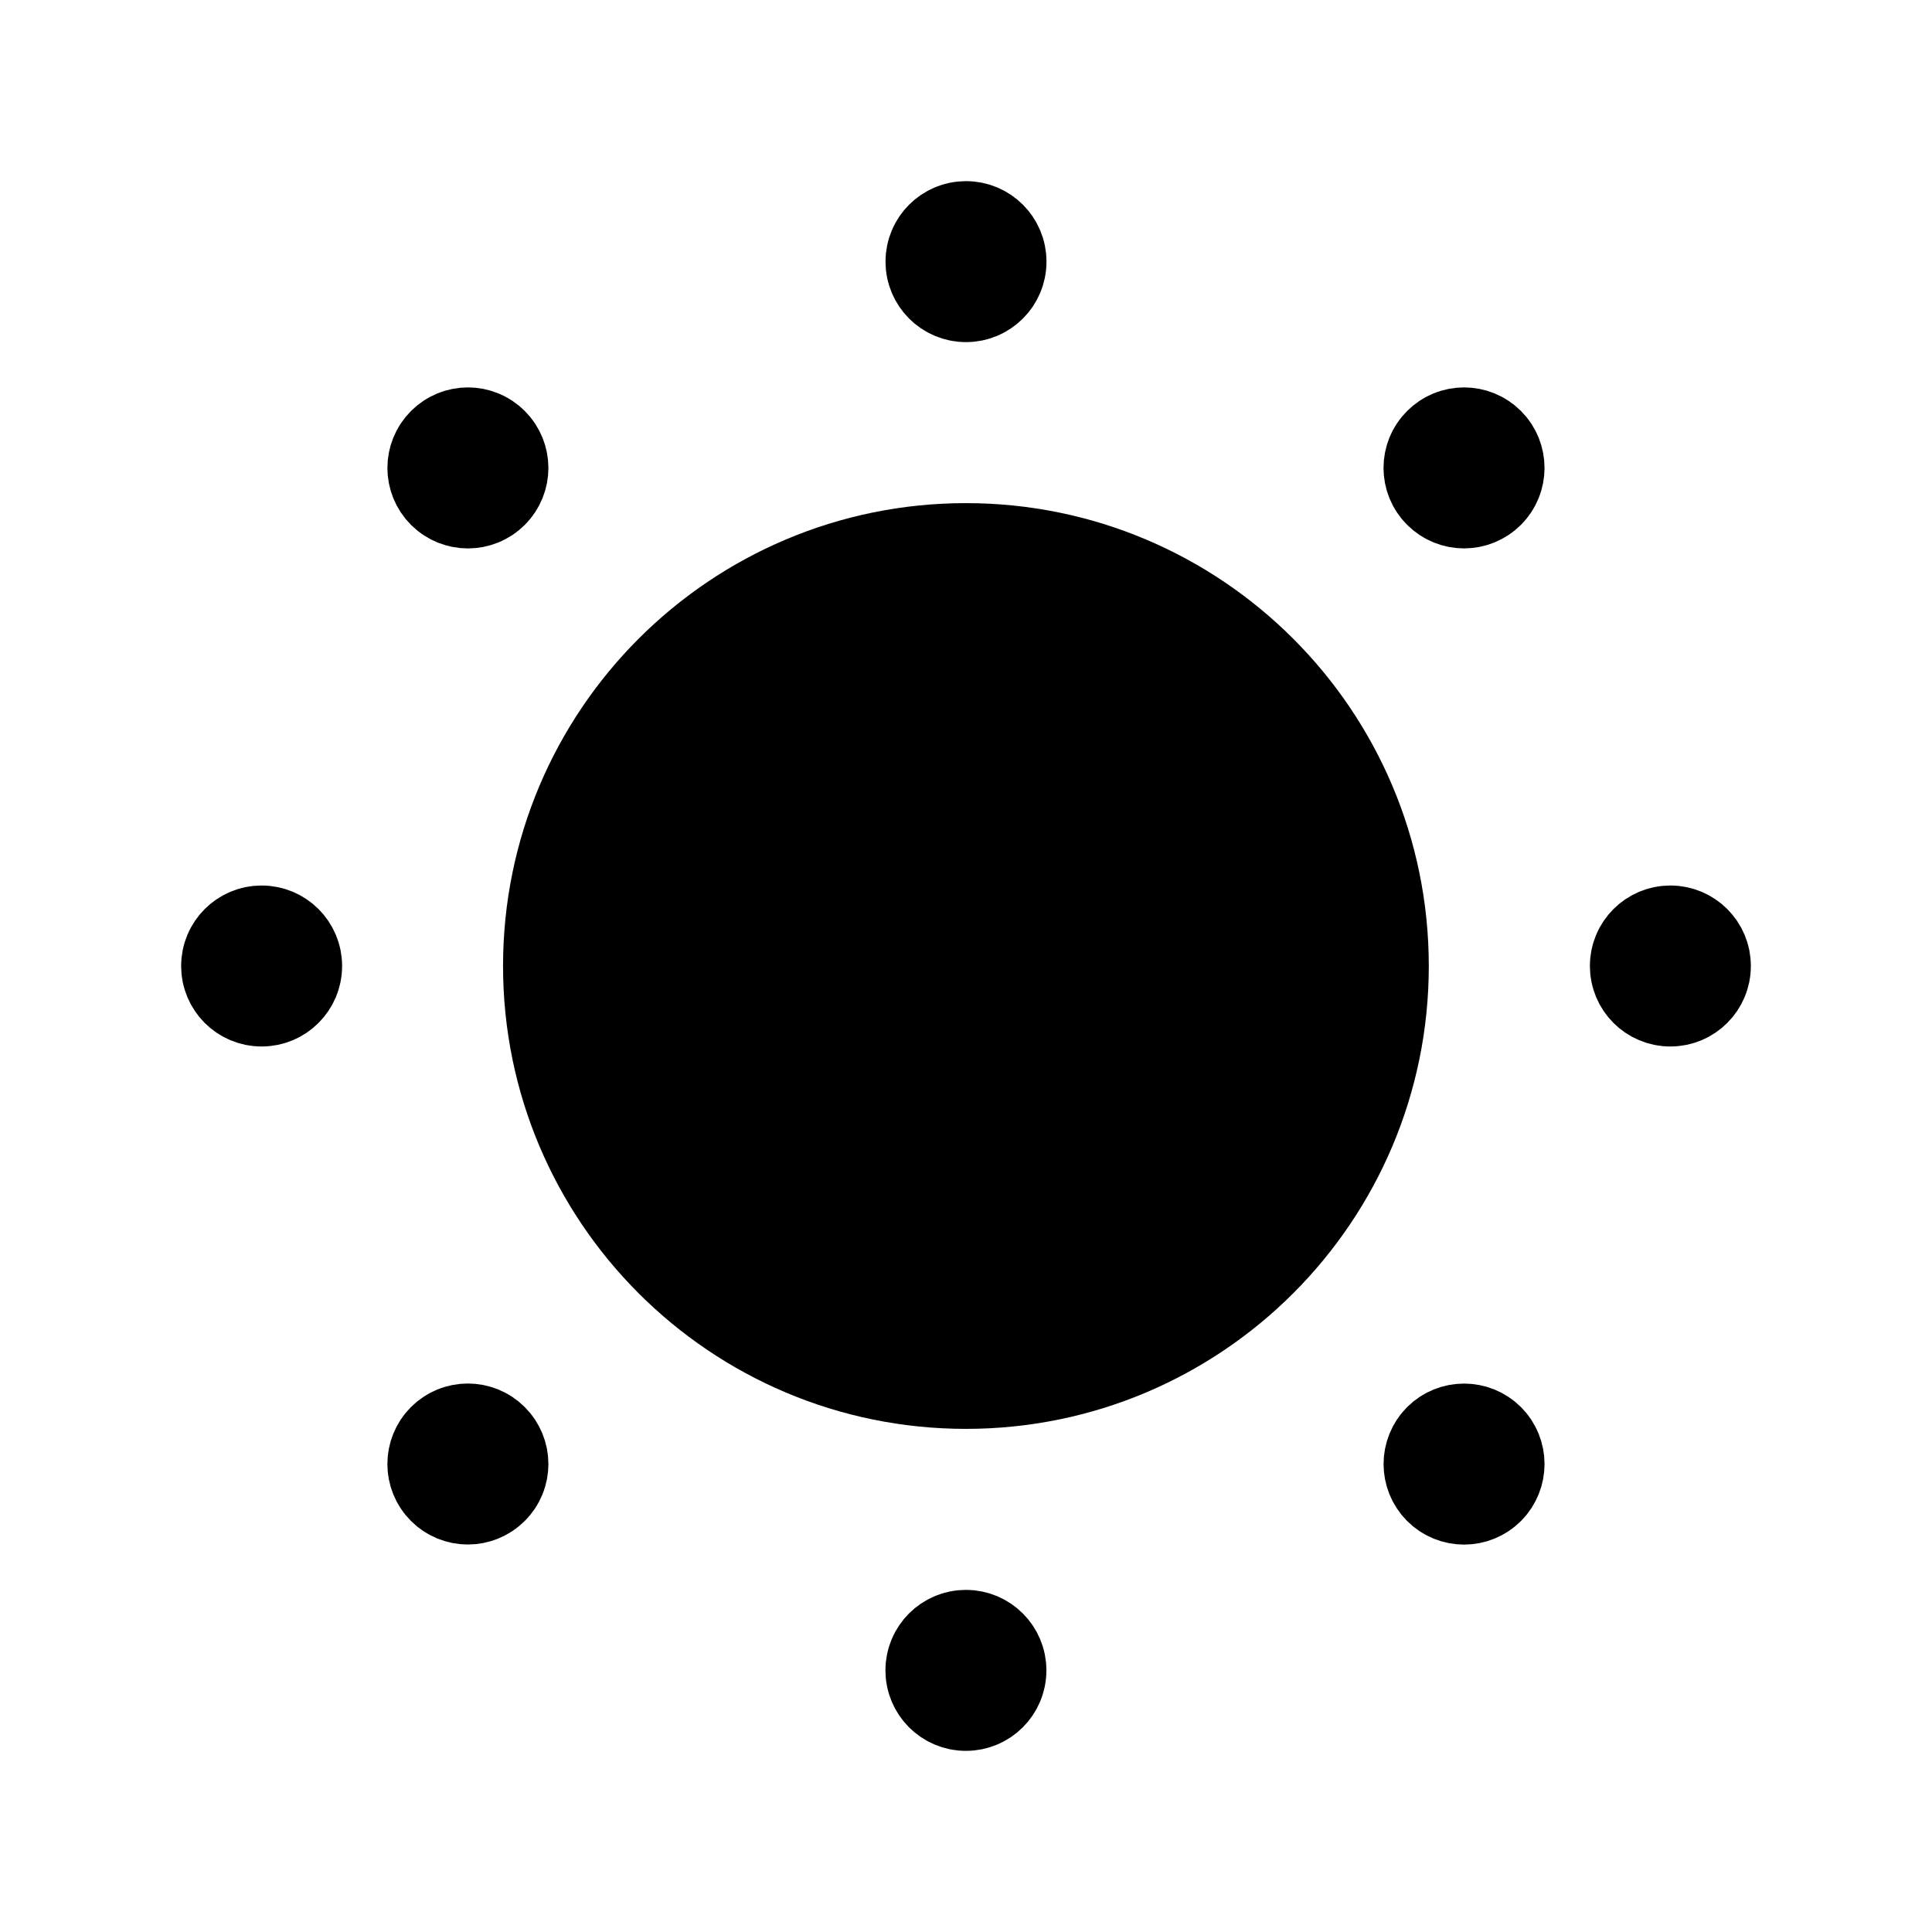
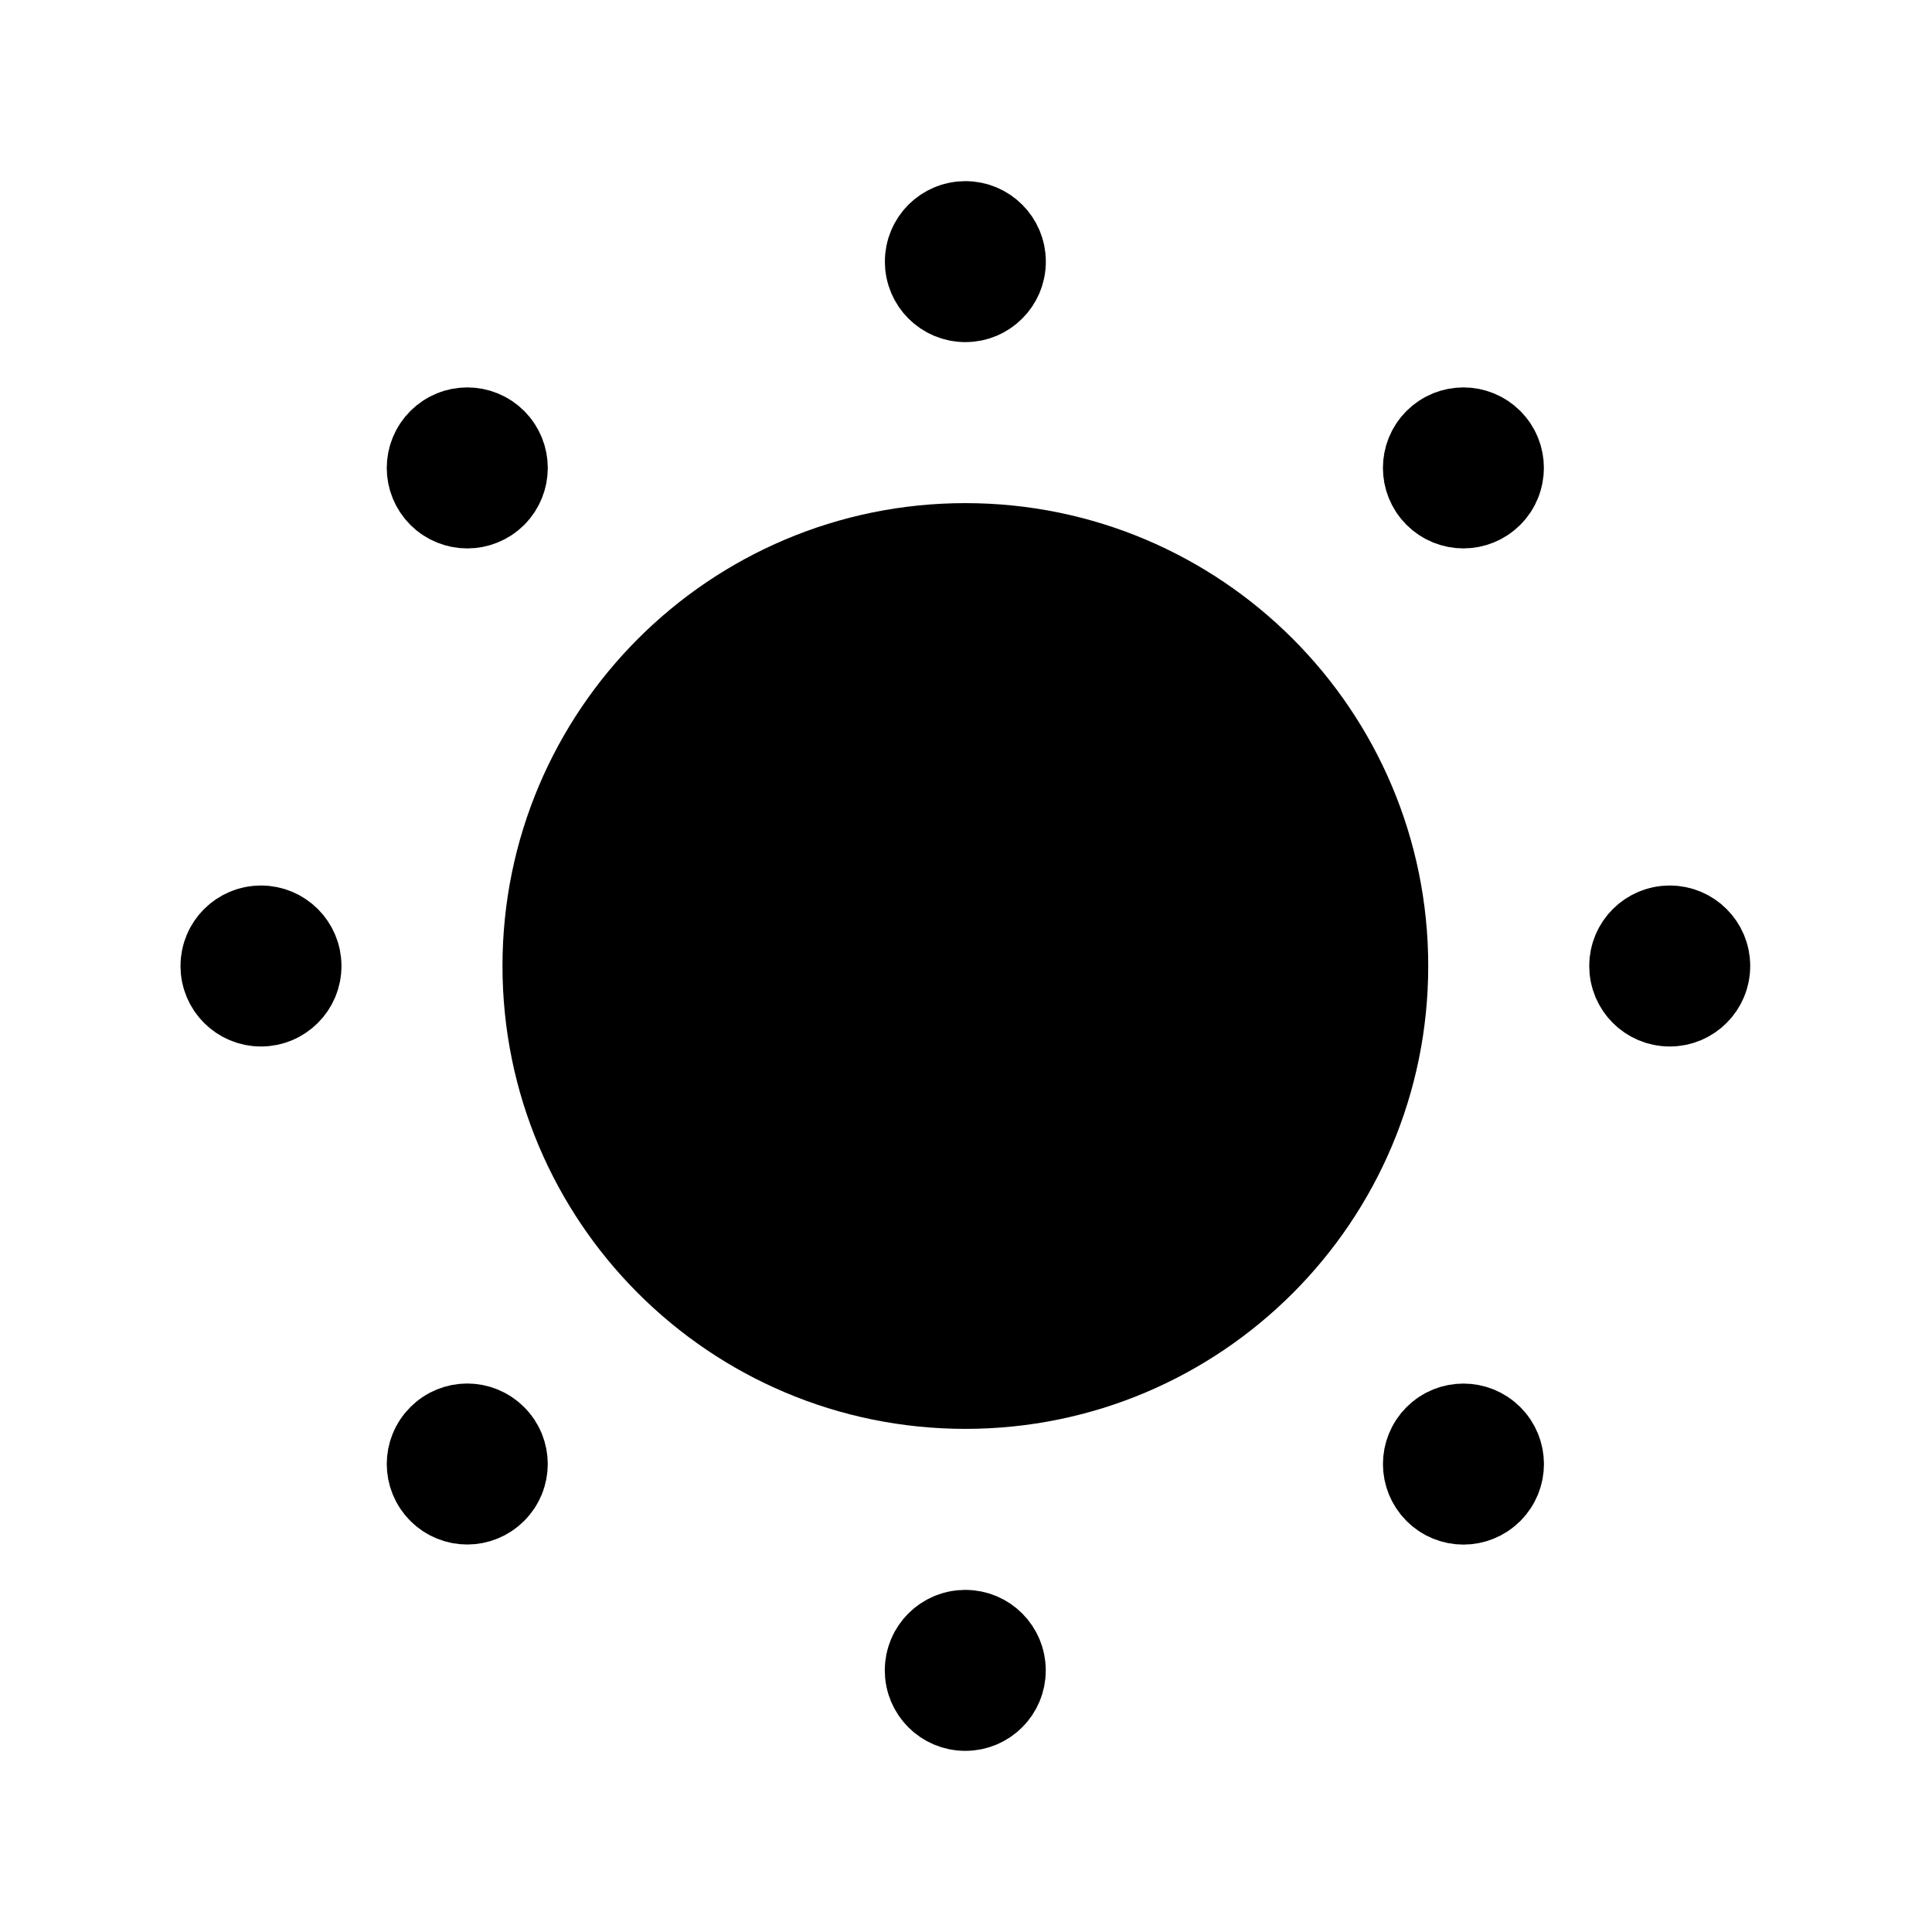
<svg xmlns="http://www.w3.org/2000/svg" width="24" height="24" viewBox="0 0 24 24" fill="none">
-   <path d="M16.999 12C16.999 14.761 14.76 17 11.999 17C9.238 17 6.999 14.761 6.999 12C6.999 9.239 9.238 7 11.999 7C14.76 7 16.999 9.239 16.999 12Z" fill="black" stroke-width="1.5" stroke-linecap="round" stroke-linejoin="round" stroke="black" />
-   <path d="M12.125 3.25H12M12.124 20.75H11.999M20.75 12.125V12M3.25 12.125V12M18.275 5.901L18.187 5.813M5.901 18.275L5.812 18.187M18.099 18.276L18.187 18.187M5.724 5.901L5.813 5.813M12.25 3.25C12.25 3.388 12.138 3.5 12 3.5C11.862 3.5 11.75 3.388 11.75 3.25C11.75 3.112 11.862 3 12 3C12.138 3 12.25 3.112 12.25 3.25ZM12.249 20.75C12.249 20.888 12.137 21 11.999 21C11.861 21 11.749 20.888 11.749 20.75C11.749 20.612 11.861 20.5 11.999 20.5C12.137 20.5 12.249 20.612 12.249 20.75ZM20.75 12.25C20.612 12.25 20.5 12.138 20.5 12C20.5 11.862 20.612 11.75 20.75 11.75C20.888 11.75 21 11.862 21 12C21 12.138 20.888 12.25 20.75 12.25ZM3.25 12.25C3.112 12.25 3 12.138 3 12C3 11.862 3.112 11.75 3.25 11.75C3.388 11.75 3.5 11.862 3.5 12C3.5 12.138 3.388 12.25 3.25 12.25ZM18.364 5.989C18.266 6.087 18.108 6.087 18.01 5.989C17.912 5.892 17.912 5.733 18.01 5.636C18.108 5.538 18.266 5.538 18.364 5.636C18.461 5.733 18.461 5.892 18.364 5.989ZM5.989 18.363C5.891 18.461 5.733 18.461 5.635 18.363C5.538 18.266 5.538 18.108 5.635 18.01C5.733 17.912 5.891 17.912 5.989 18.01C6.087 18.108 6.087 18.266 5.989 18.363ZM18.01 18.364C17.913 18.266 17.913 18.108 18.01 18.01C18.108 17.913 18.266 17.913 18.364 18.01C18.461 18.108 18.461 18.266 18.364 18.364C18.266 18.462 18.108 18.462 18.01 18.364ZM5.636 5.99C5.538 5.892 5.538 5.734 5.636 5.636C5.734 5.538 5.892 5.538 5.989 5.636C6.087 5.734 6.087 5.892 5.989 5.99C5.892 6.087 5.734 6.087 5.636 5.99Z" stroke-width="1.5" stroke-linecap="round" stroke-linejoin="round" stroke="black" />
+   <path d="M16.992 12C16.992 14.761 14.754 17 11.992 17C9.231 17 6.992 14.761 6.992 12C6.992 9.239 9.231 7 11.992 7C14.754 7 16.992 9.239 16.992 12Z" fill="currentColor" stroke-width="1.5" stroke-linecap="round" stroke-linejoin="round" stroke="currentColor" />
+   <path d="M11.992 3.5C12.13 3.5 12.242 3.388 12.242 3.25C12.242 3.112 12.13 3 11.992 3C11.854 3 11.742 3.112 11.742 3.25C11.742 3.388 11.854 3.5 11.992 3.5Z" fill="currentColor" />
+   <path d="M11.991 21C12.13 21 12.241 20.888 12.241 20.75C12.241 20.612 12.13 20.5 11.991 20.5C11.853 20.5 11.741 20.612 11.741 20.75C11.741 20.888 11.853 21 11.991 21Z" fill="currentColor" />
+   <path d="M20.492 12C20.492 12.138 20.604 12.25 20.742 12.25C20.88 12.25 20.992 12.138 20.992 12C20.992 11.862 20.88 11.75 20.742 11.75C20.604 11.75 20.492 11.862 20.492 12Z" fill="currentColor" />
+   <path d="M2.992 12C2.992 12.138 3.104 12.25 3.242 12.25C3.38 12.25 3.492 12.138 3.492 12C3.492 11.862 3.38 11.75 3.242 11.75C3.104 11.75 2.992 11.862 2.992 12Z" fill="currentColor" />
+   <path d="M18.002 5.989C18.1 6.087 18.258 6.087 18.356 5.989C18.453 5.892 18.453 5.733 18.356 5.636C18.258 5.538 18.1 5.538 18.002 5.636C17.905 5.733 17.905 5.892 18.002 5.989Z" fill="currentColor" />
+   <path d="M5.628 18.363C5.725 18.461 5.883 18.461 5.981 18.363C6.079 18.266 6.079 18.107 5.981 18.01C5.883 17.912 5.725 17.912 5.628 18.01C5.53 18.107 5.53 18.266 5.628 18.363Z" fill="currentColor" />
+   <path d="M18.003 18.01C17.905 18.108 17.905 18.266 18.003 18.364C18.1 18.462 18.258 18.462 18.356 18.364C18.454 18.266 18.454 18.108 18.356 18.01C18.258 17.913 18.1 17.913 18.003 18.01Z" fill="currentColor" />
+   <path d="M5.628 5.636C5.53 5.734 5.53 5.892 5.628 5.99C5.726 6.087 5.884 6.087 5.982 5.99C6.079 5.892 6.079 5.734 5.982 5.636C5.884 5.538 5.726 5.538 5.628 5.636Z" fill="currentColor" />
+   <path d="M12.117 3.25H11.992M12.116 20.75H11.991M20.742 12.125V12M3.242 12.125V12M18.267 5.901L18.179 5.813M5.893 18.275L5.804 18.187M18.091 18.276L18.179 18.187M5.716 5.901L5.805 5.813M12.242 3.25C12.242 3.388 12.13 3.5 11.992 3.5C11.854 3.5 11.742 3.388 11.742 3.25C11.742 3.112 11.854 3 11.992 3C12.13 3 12.242 3.112 12.242 3.25ZM12.241 20.75C12.241 20.888 12.13 21 11.991 21C11.853 21 11.741 20.888 11.741 20.75C11.741 20.612 11.853 20.5 11.991 20.5C12.13 20.5 12.241 20.612 12.241 20.75ZM20.742 12.25C20.604 12.25 20.492 12.138 20.492 12C20.492 11.862 20.604 11.75 20.742 11.75C20.88 11.75 20.992 11.862 20.992 12C20.992 12.138 20.88 12.25 20.742 12.25ZM3.242 12.25C3.104 12.25 2.992 12.138 2.992 12C2.992 11.862 3.104 11.75 3.242 11.75C3.38 11.75 3.492 11.862 3.492 12C3.492 12.138 3.38 12.25 3.242 12.25ZM18.356 5.989C18.258 6.087 18.1 6.087 18.002 5.989C17.905 5.892 17.905 5.733 18.002 5.636C18.1 5.538 18.258 5.538 18.356 5.636C18.453 5.733 18.453 5.892 18.356 5.989ZM5.981 18.363C5.883 18.461 5.725 18.461 5.628 18.363C5.53 18.266 5.53 18.107 5.628 18.01C5.725 17.912 5.883 17.912 5.981 18.01C6.079 18.107 6.079 18.266 5.981 18.363ZM18.003 18.364C17.905 18.266 17.905 18.108 18.003 18.01C18.1 17.913 18.258 17.913 18.356 18.01C18.454 18.108 18.454 18.266 18.356 18.364C18.258 18.462 18.1 18.462 18.003 18.364ZM5.628 5.99C5.53 5.892 5.53 5.734 5.628 5.636C5.726 5.538 5.884 5.538 5.982 5.636C6.079 5.734 6.079 5.892 5.982 5.99C5.884 6.087 5.726 6.087 5.628 5.99Z" stroke-width="1.5" stroke-linecap="round" stroke-linejoin="round" stroke="currentColor" />
</svg>
